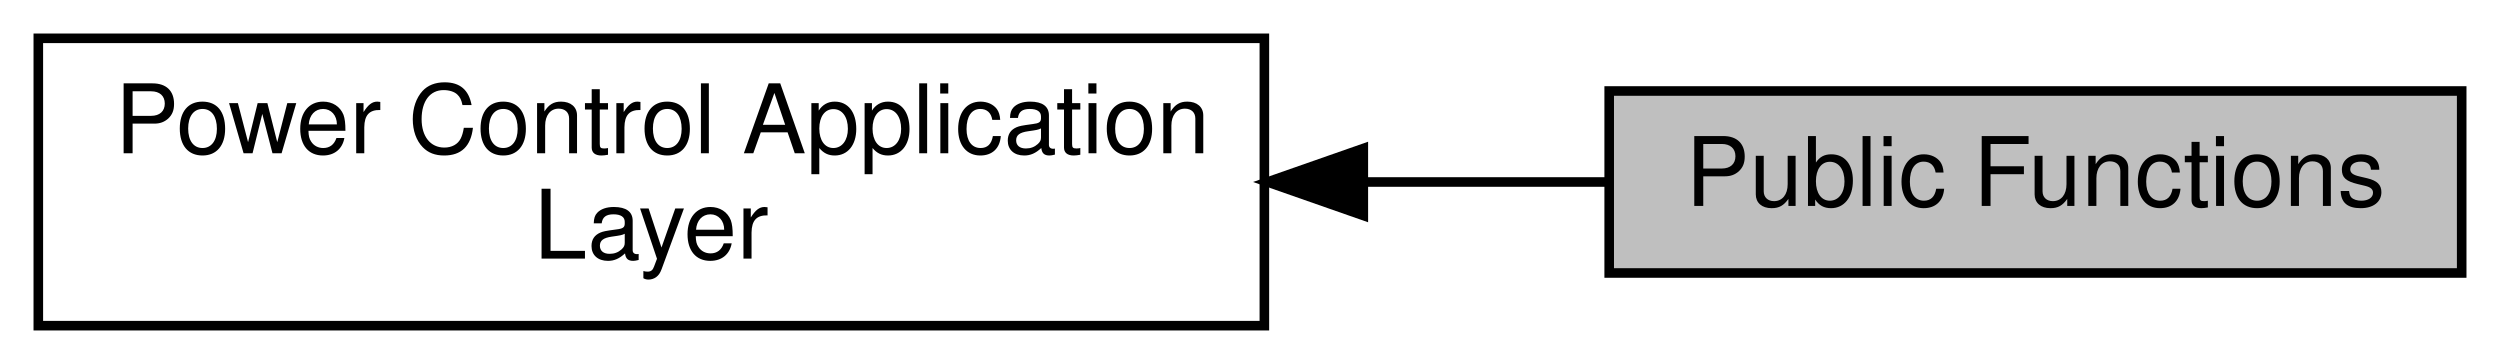
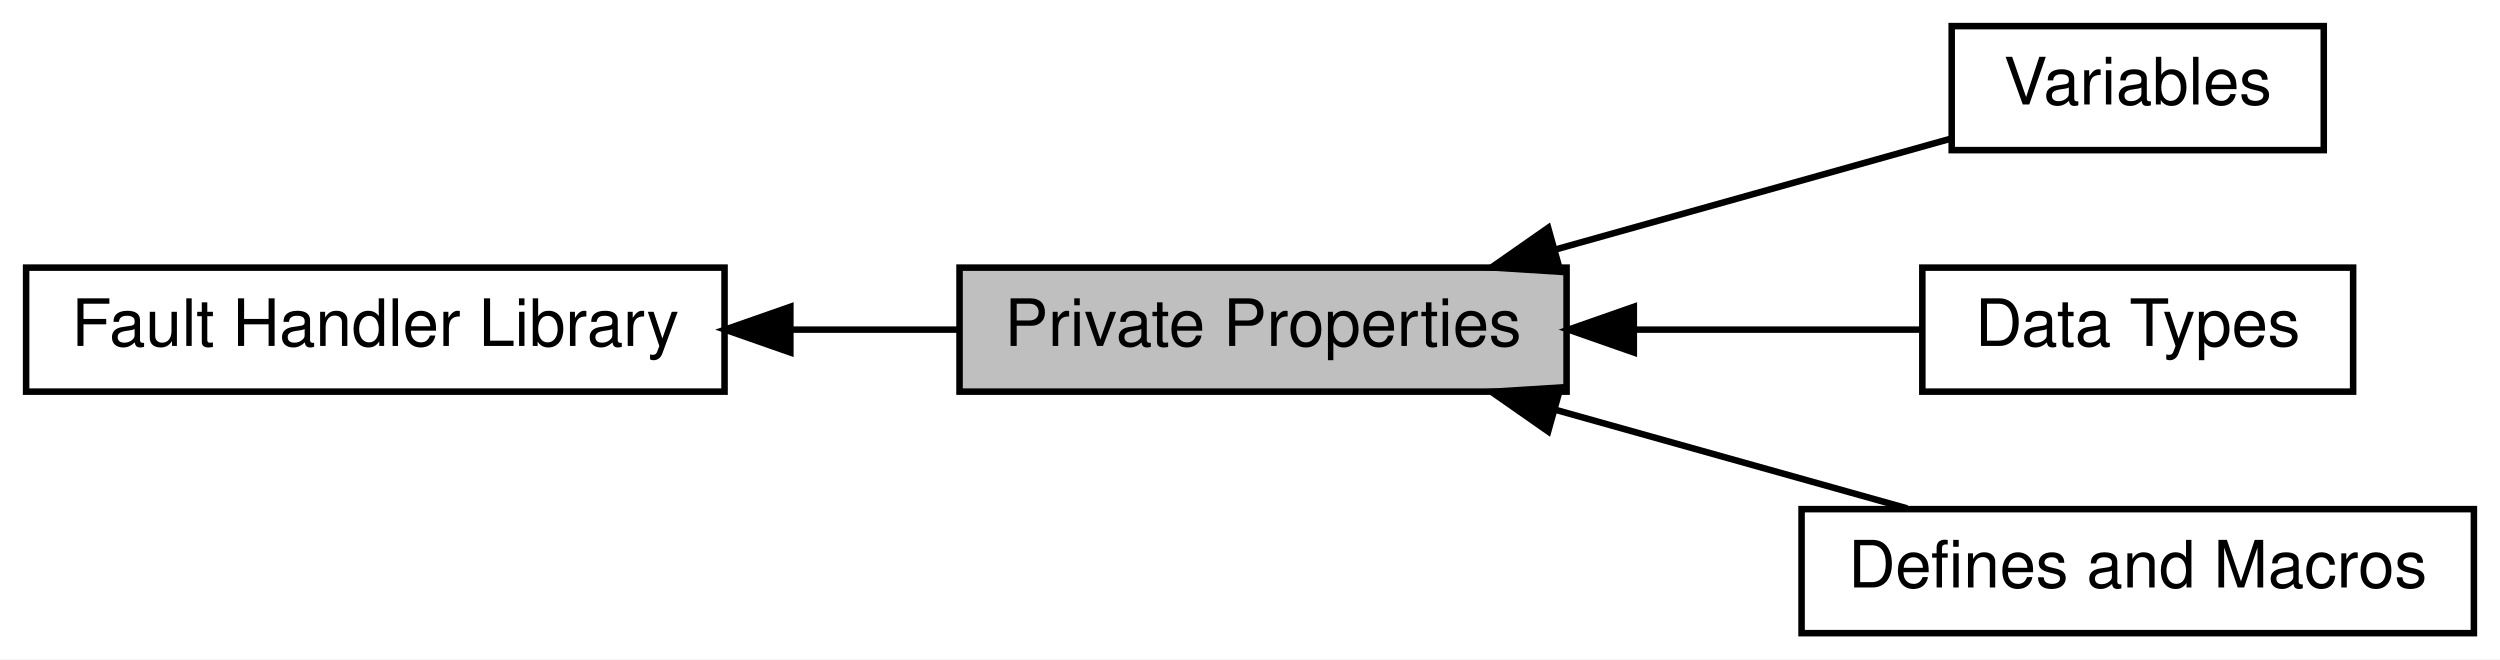
- <svg xmlns="http://www.w3.org/2000/svg" xmlns:xlink="http://www.w3.org/1999/xlink" width="261pt" height="38pt" viewBox="0.00 0.00 261.00 38.00">
-   <g id="graph0" class="graph" transform="scale(1 1) rotate(0) translate(4 34)">
-     <polygon fill="white" stroke="transparent" points="-4,4 -4,-34 257,-34 257,4 -4,4" />
+ <svg xmlns="http://www.w3.org/2000/svg" xmlns:xlink="http://www.w3.org/1999/xlink" width="383pt" height="101pt" viewBox="0.00 0.00 383.00 101.00">
+   <g id="graph0" class="graph" transform="scale(1 1) rotate(0) translate(4 97)">
+     <polygon fill="white" stroke="transparent" points="-4,4 -4,-97 379,-97 379,4 -4,4" />
    <g id="node1" class="node">
      <g id="a_node1">
-         <a xlink:href="a00451.html" target="_top" xlink:title=" ">
-           <polygon fill="white" stroke="black" points="128,-30 0,-30 0,0 128,0 128,-30" />
-           <text text-anchor="start" x="8" y="-18" font-family="Helvetica,sans-Serif" font-size="10.00">Power Control Application</text>
-           <text text-anchor="middle" x="64" y="-7" font-family="Helvetica,sans-Serif" font-size="10.00"> Layer</text>
+         <a xlink:href="a00456.html" target="_top" xlink:title=" ">
+           <polygon fill="white" stroke="black" points="352,-93 295,-93 295,-74 352,-74 352,-93" />
+           <text text-anchor="middle" x="323.5" y="-81" font-family="Helvetica,sans-Serif" font-size="10.00">Variables</text>
        </a>
      </g>
    </g>
    <g id="node2" class="node">
      <g id="a_node2">
-         <a xlink:title="Public functions of the application layer of the power control task.">
-           <polygon fill="#bfbfbf" stroke="black" points="253,-24.5 164,-24.5 164,-5.5 253,-5.5 253,-24.5" />
-           <text text-anchor="middle" x="208.5" y="-12.5" font-family="Helvetica,sans-Serif" font-size="10.00">Public Functions</text>
+         <a xlink:href="a00448.html" target="_top" xlink:title=" ">
+           <polygon fill="white" stroke="black" points="107,-56 0,-56 0,-37 107,-37 107,-56" />
+           <text text-anchor="middle" x="53.5" y="-44" font-family="Helvetica,sans-Serif" font-size="10.00">Fault Handler Library</text>
+         </a>
+       </g>
+     </g>
+     <g id="node5" class="node">
+       <g id="a_node5">
+         <a xlink:title="Public properties of the fault handler library layer.">
+           <polygon fill="#bfbfbf" stroke="black" points="236,-56 143,-56 143,-37 236,-37 236,-56" />
+           <text text-anchor="middle" x="189.5" y="-44" font-family="Helvetica,sans-Serif" font-size="10.00">Private Properties</text>
        </a>
      </g>
    </g>
    <g id="edge1" class="edge">
-       <path fill="none" stroke="black" d="M138.53,-15C147.23,-15 155.89,-15 163.98,-15" />
-       <polygon fill="black" stroke="black" points="138.33,-11.5 128.33,-15 138.33,-18.5 138.33,-11.5" />
+       <path fill="none" stroke="black" d="M117.09,-46.5C125.68,-46.5 134.37,-46.5 142.6,-46.5" />
+       <polygon fill="black" stroke="black" points="117.08,-43 107.08,-46.5 117.08,-50 117.08,-43" />
+     </g>
+     <g id="node3" class="node">
+       <g id="a_node3">
+         <a xlink:href="a00457.html" target="_top" xlink:title=" ">
+           <polygon fill="white" stroke="black" points="356.5,-56 290.5,-56 290.5,-37 356.5,-37 356.5,-56" />
+           <text text-anchor="middle" x="323.5" y="-44" font-family="Helvetica,sans-Serif" font-size="10.00">Data Types</text>
+         </a>
+       </g>
+     </g>
+     <g id="node4" class="node">
+       <g id="a_node4">
+         <a xlink:href="a00458.html" target="_top" xlink:title=" ">
+           <polygon fill="white" stroke="black" points="375,-19 272,-19 272,0 375,0 375,-19" />
+           <text text-anchor="middle" x="323.5" y="-7" font-family="Helvetica,sans-Serif" font-size="10.00">Defines and Macros</text>
+         </a>
+       </g>
+     </g>
+     <g id="edge2" class="edge">
+       <path fill="none" stroke="black" d="M234.31,-58.78C254.28,-64.38 277.32,-70.84 294.84,-75.75" />
+       <polygon fill="black" stroke="black" points="235.07,-55.36 224.49,-56.03 233.18,-62.1 235.07,-55.36" />
+     </g>
+     <g id="edge3" class="edge">
+       <path fill="none" stroke="black" d="M246.54,-46.5C261.56,-46.5 277.28,-46.5 290.49,-46.5" />
+       <polygon fill="black" stroke="black" points="246.3,-43 236.3,-46.5 246.3,-50 246.3,-43" />
+     </g>
+     <g id="edge4" class="edge">
+       <path fill="none" stroke="black" d="M234.47,-34.17C251.96,-29.27 271.77,-23.72 288.16,-19.12" />
+       <polygon fill="black" stroke="black" points="233.18,-30.9 224.49,-36.97 235.07,-37.64 233.18,-30.9" />
    </g>
  </g>
</svg>
